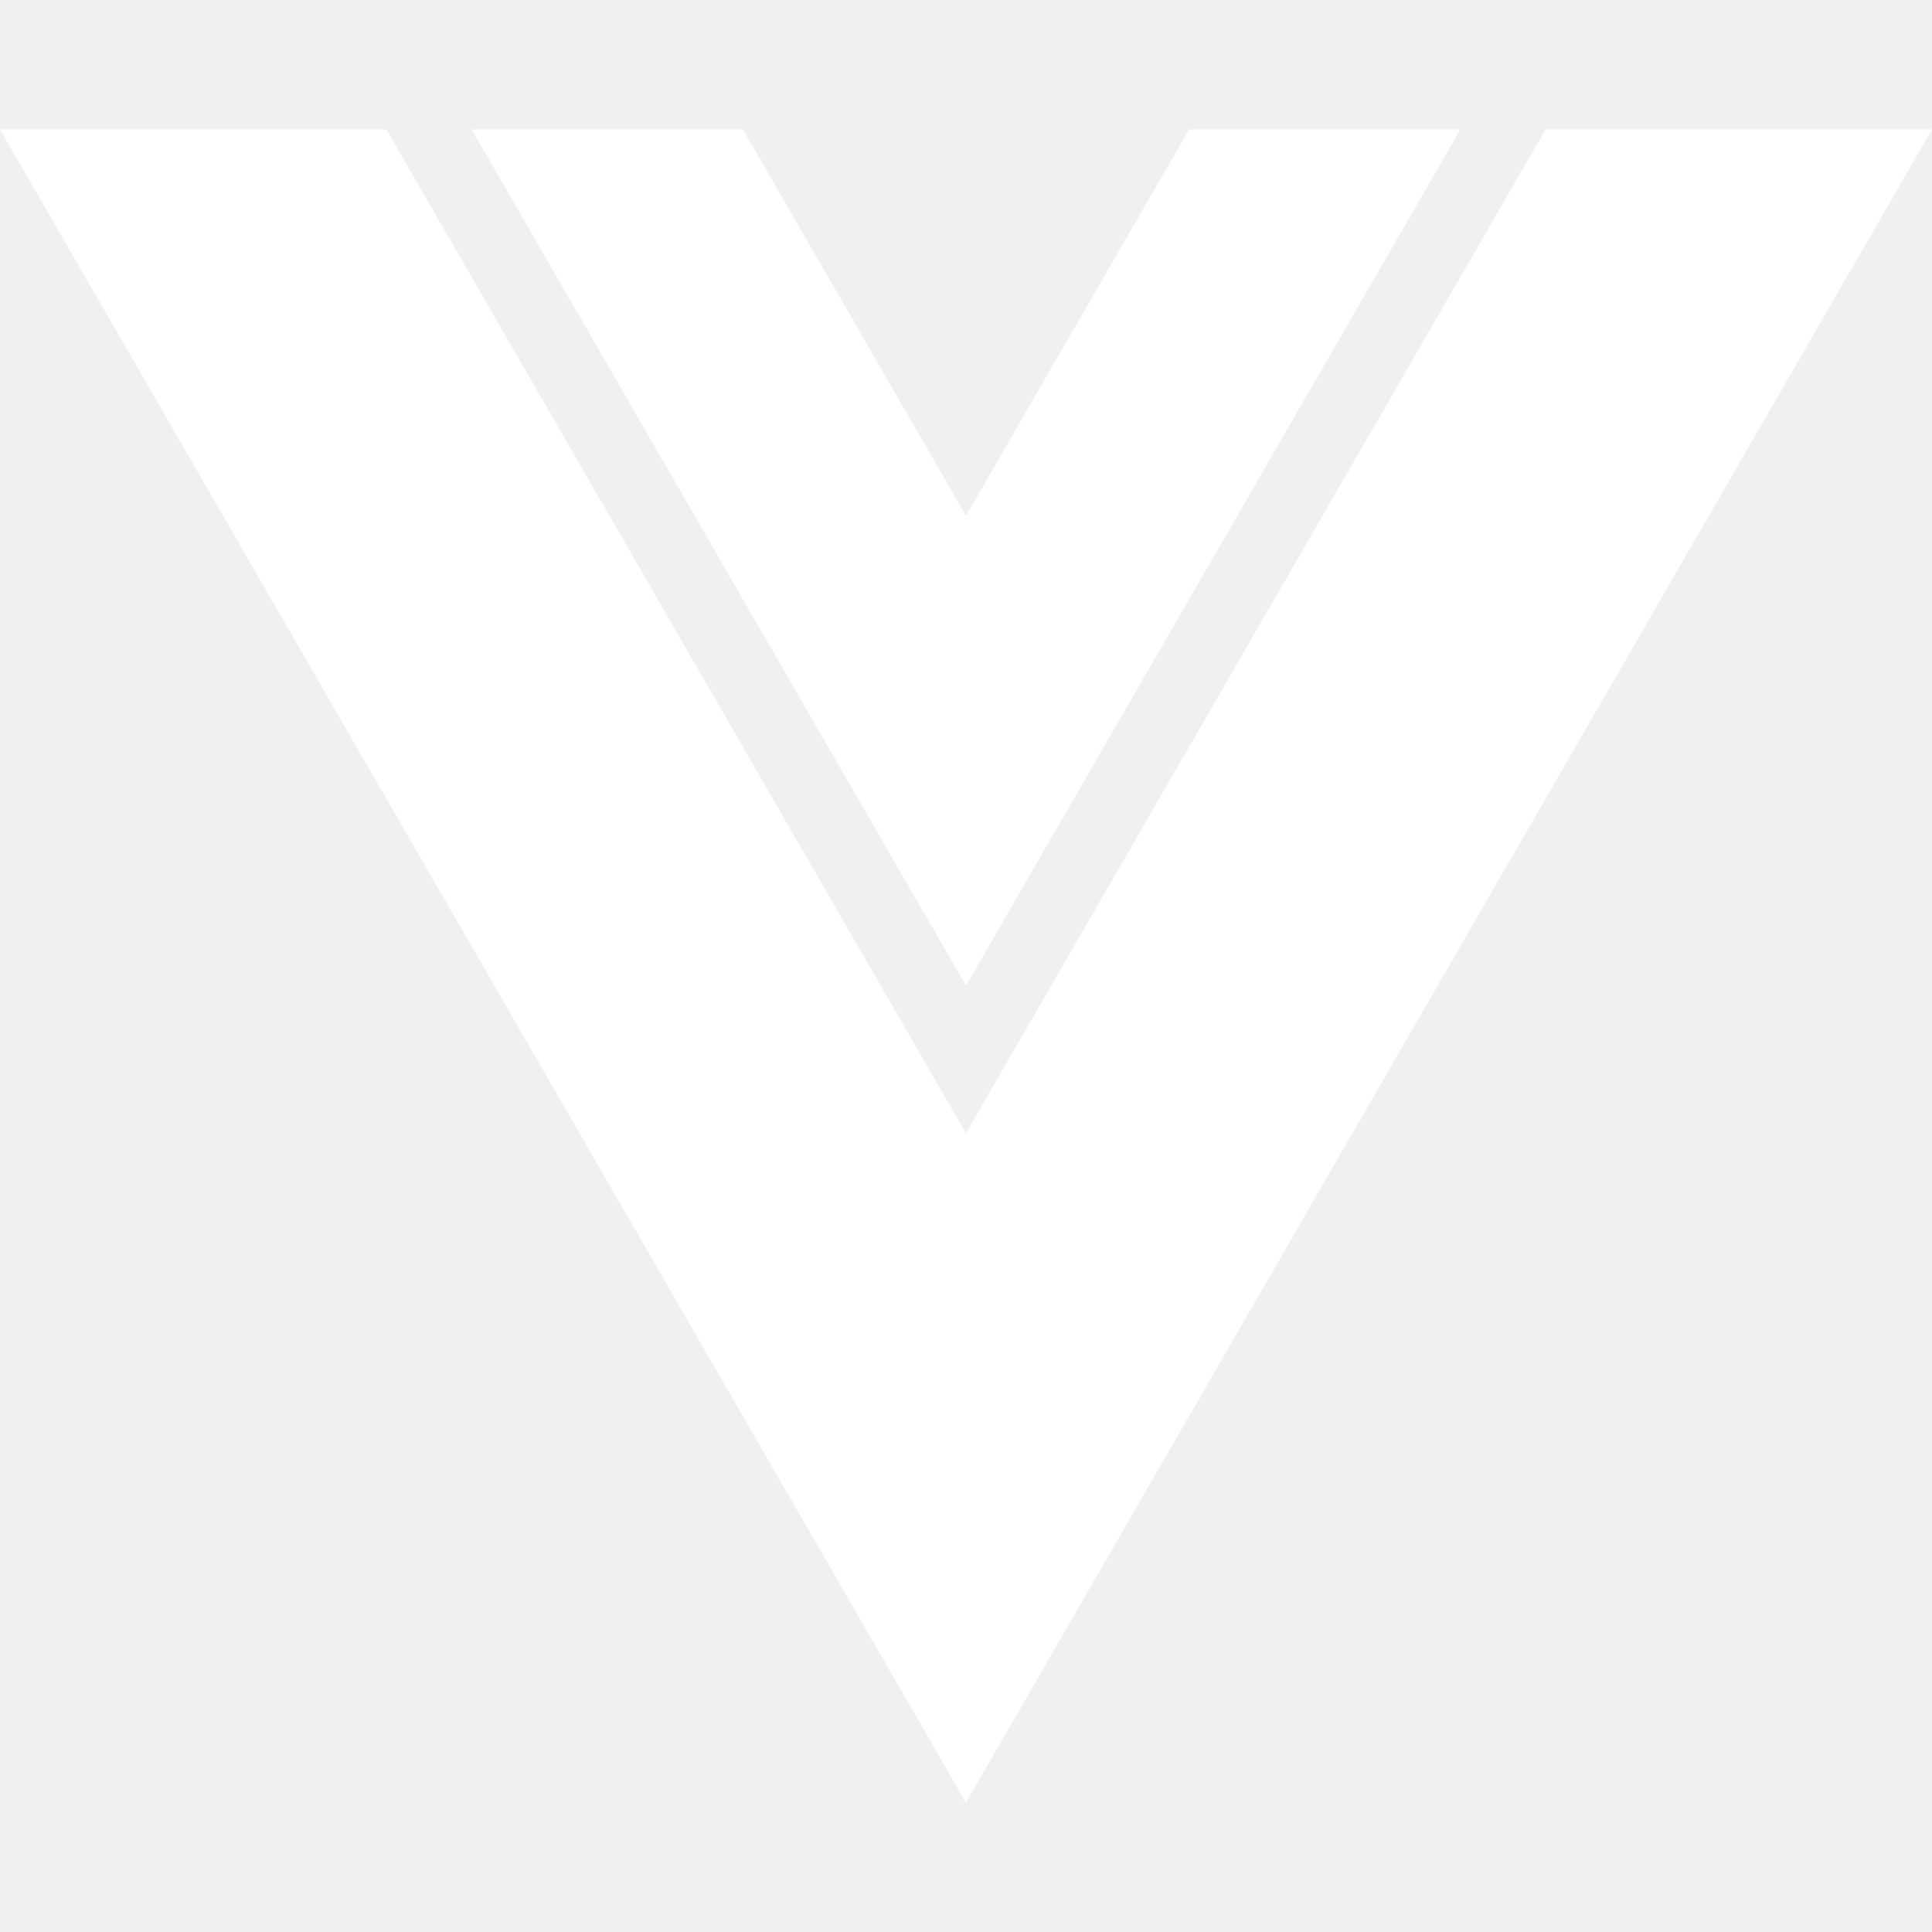
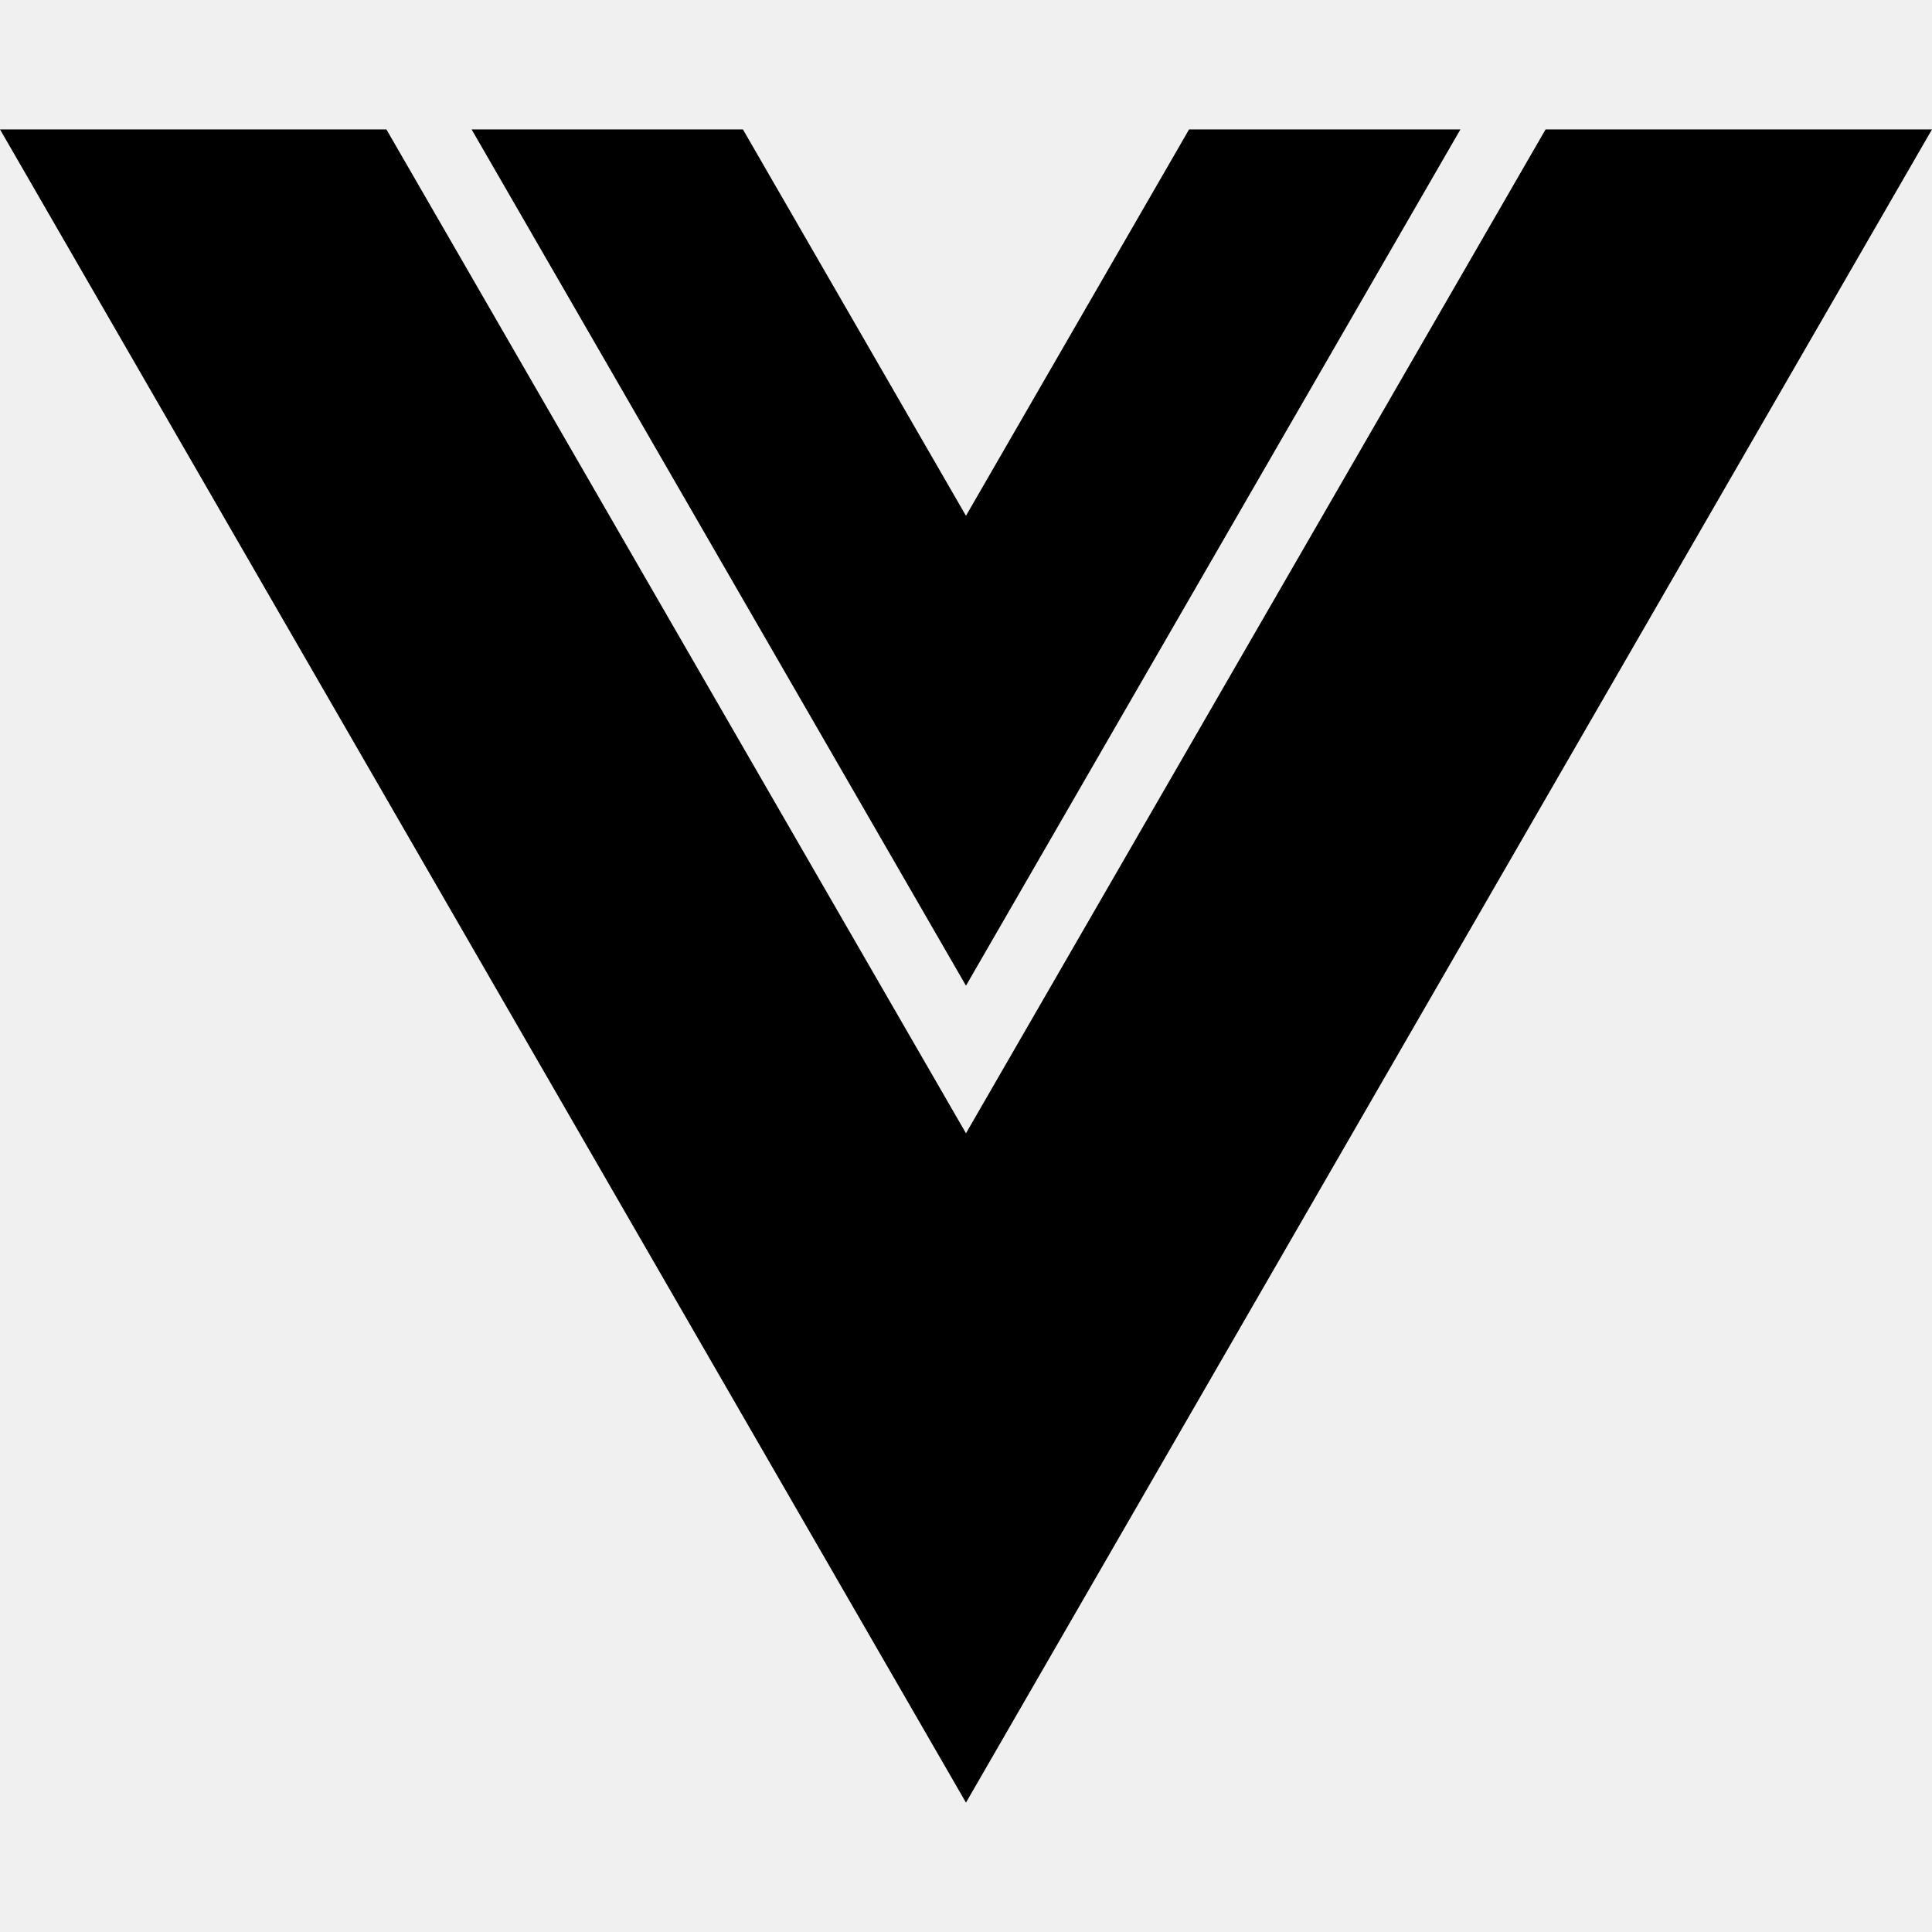
<svg xmlns="http://www.w3.org/2000/svg" width="75" height="75" viewBox="0 0 75 75" fill="none">
  <g clip-path="url(#clip0_105269_1832)">
-     <path d="M75 5.023L37.499 69.977L0 5.023H15L37.499 43.994L60 5.023H75Z" fill="white" />
-     <path d="M56.694 5.023L37.499 38.264L18.307 5.023H28.84L37.499 20.023L46.16 5.023H56.694Z" fill="white" />
+     <path d="M75 5.023L37.499 69.977L0 5.023H15L37.499 43.994L60 5.023H75Z" fill="currentColor" />
+     <path d="M56.694 5.023L37.499 38.264L18.307 5.023H28.84L37.499 20.023L46.16 5.023H56.694Z" fill="currentColor" />
  </g>
  <defs>
    <clipPath id="clip0_105269_1832">
      <rect width="75" height="64.954" fill="white" transform="translate(0 5.02295)" />
    </clipPath>
  </defs>
</svg>
